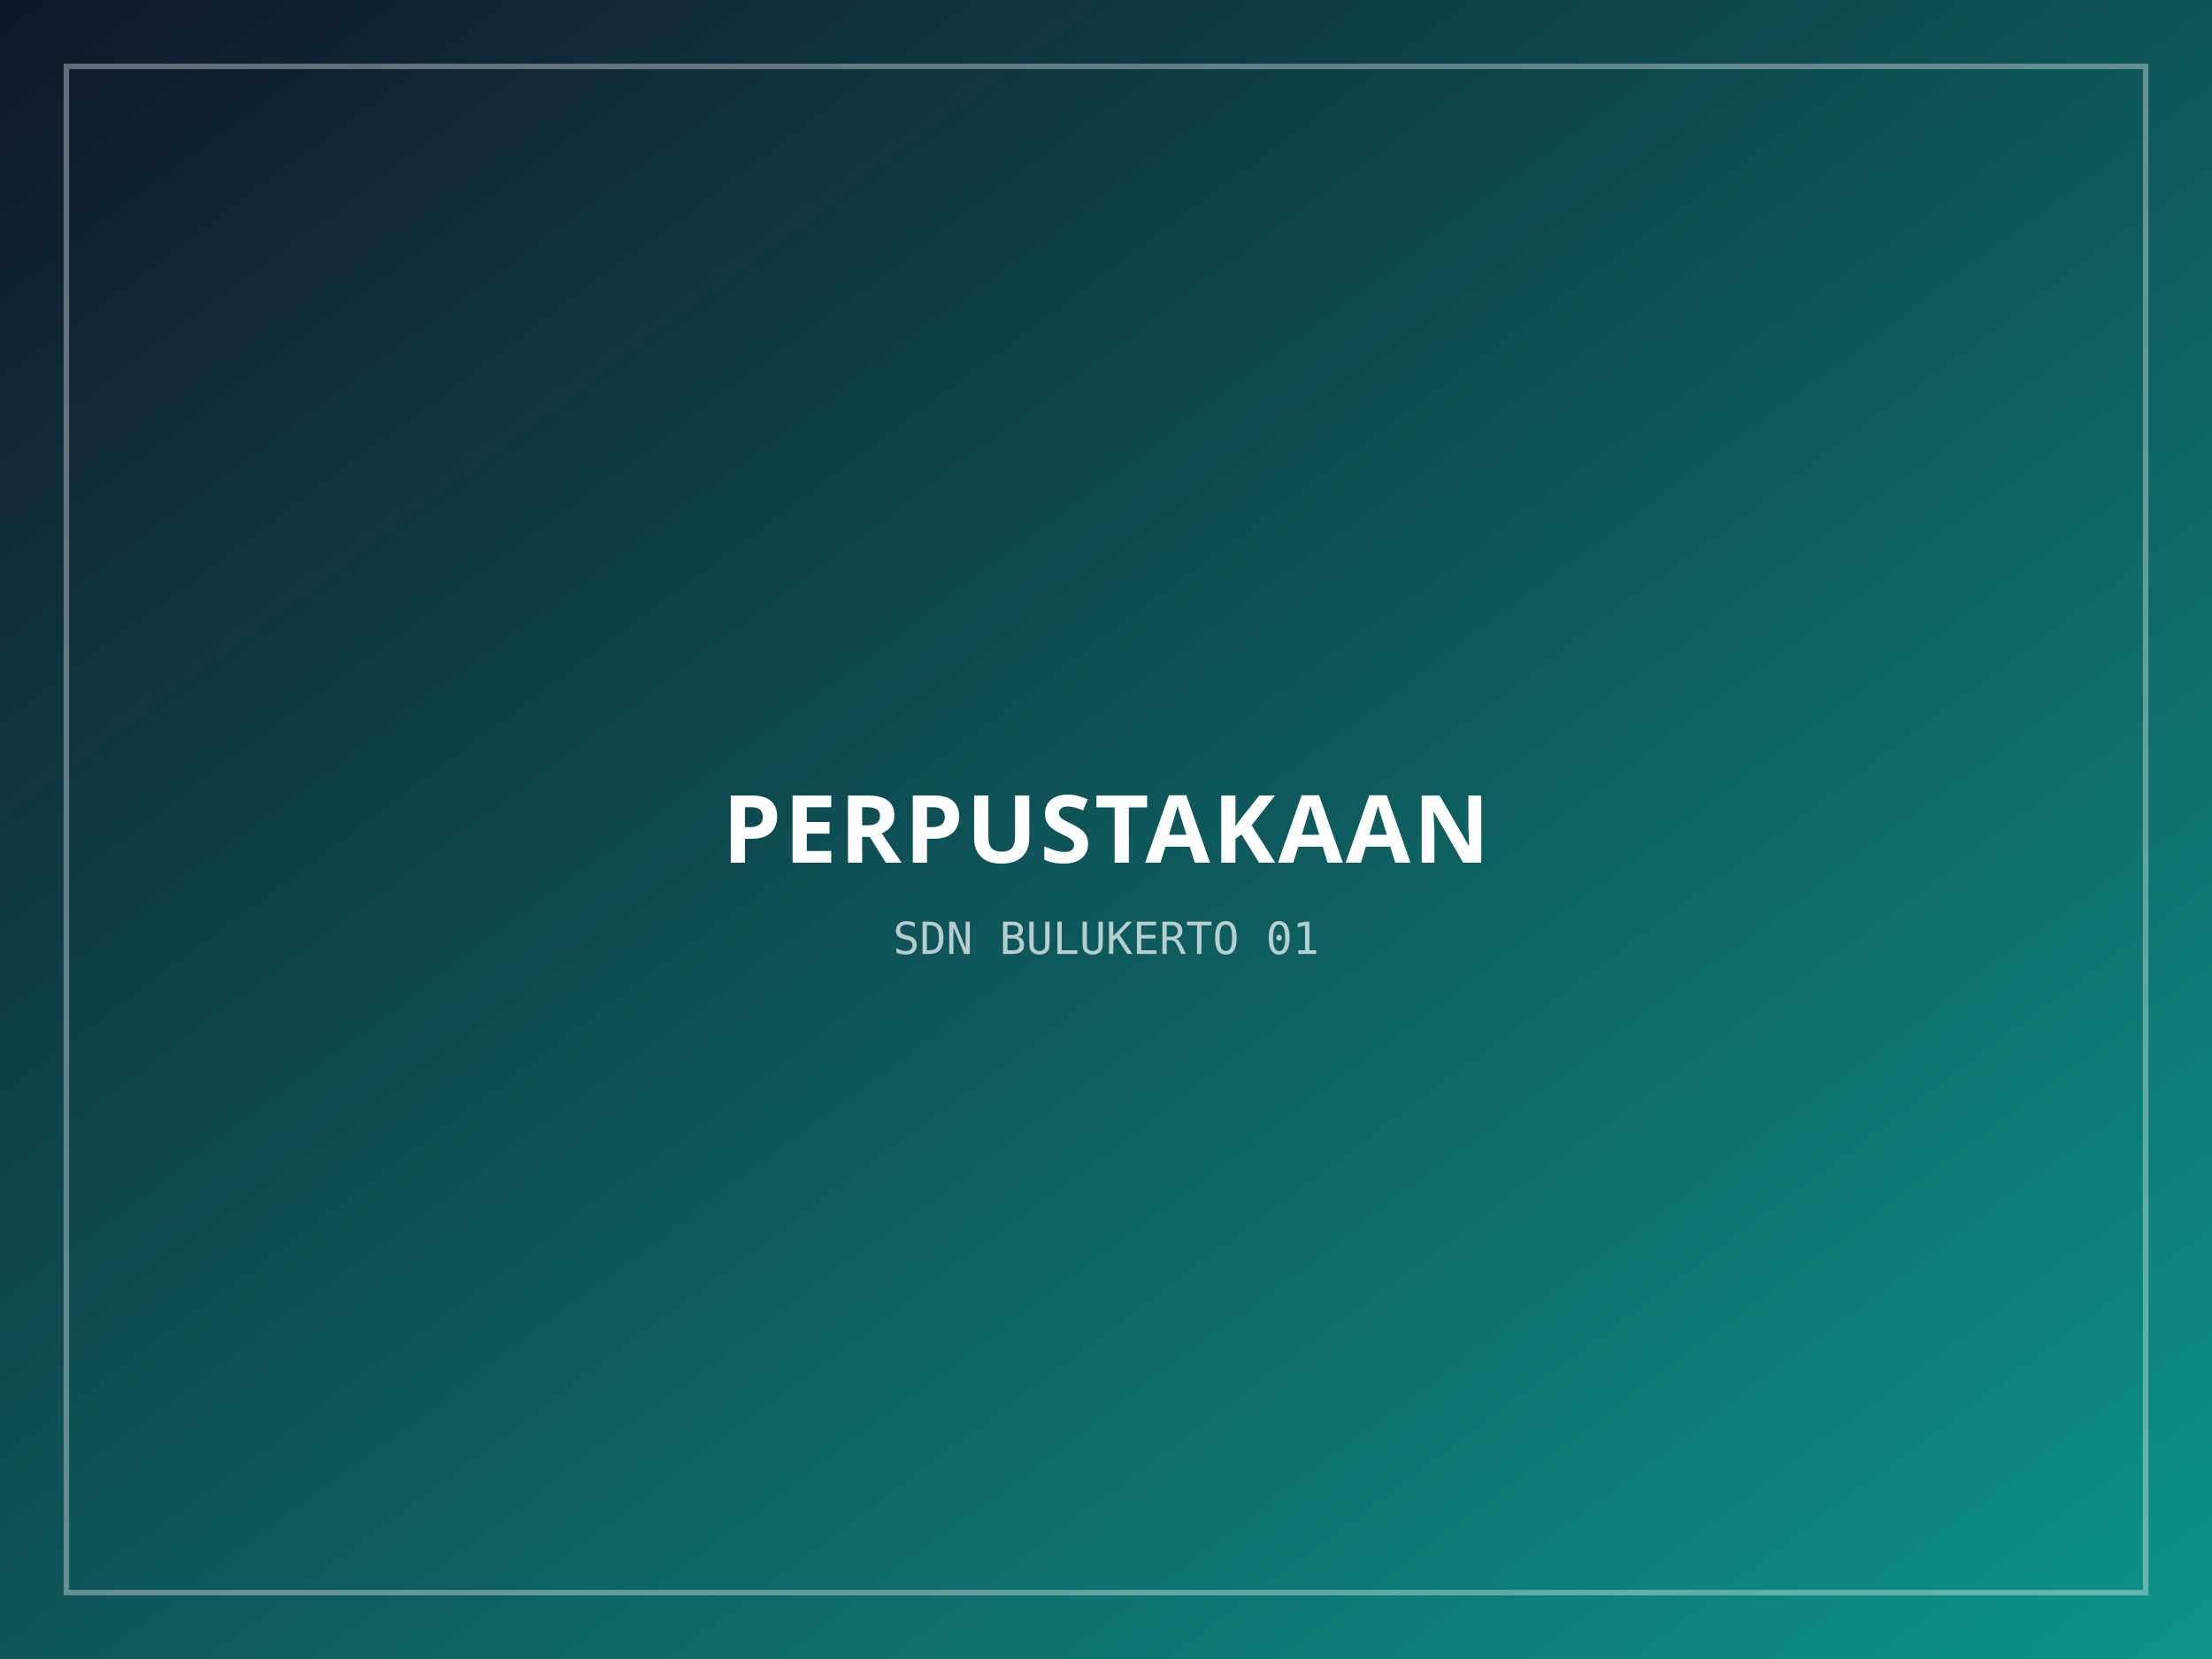
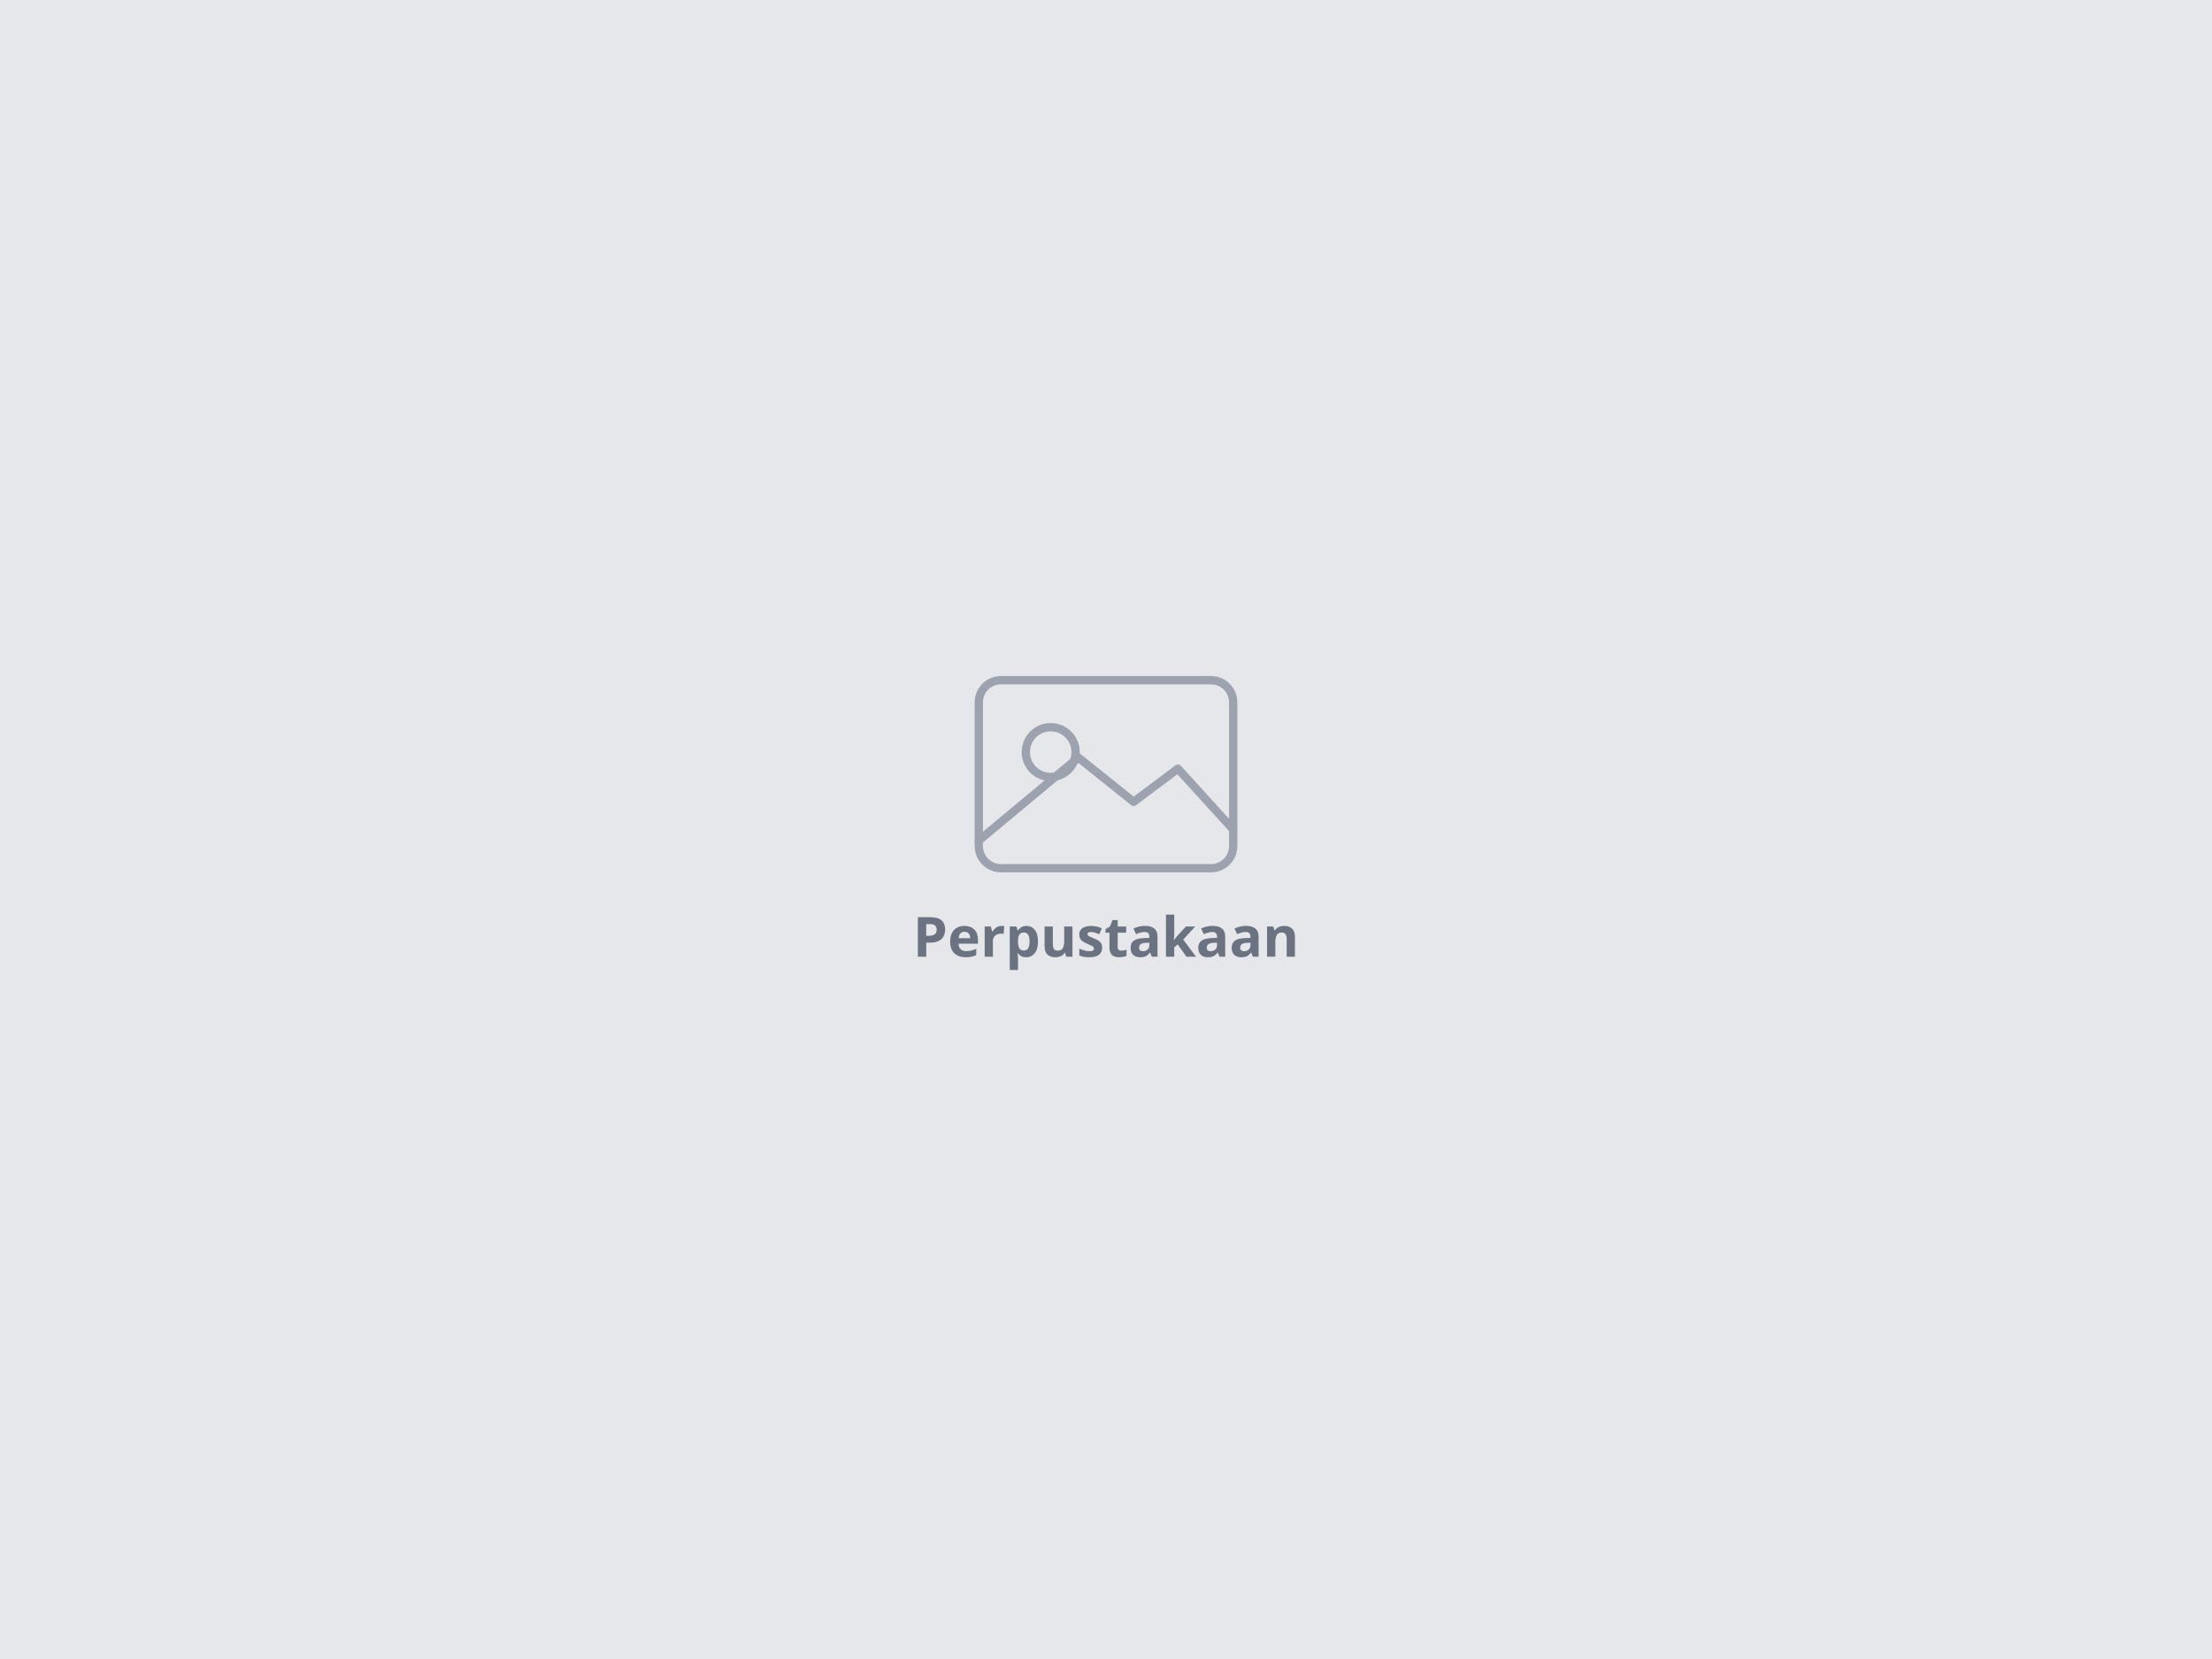
<svg xmlns="http://www.w3.org/2000/svg" width="800" height="600" viewBox="0 0 800 600">
-   <defs>
-     <linearGradient id="g" x1="0" y1="0" x2="1" y2="1">
-       <stop offset="0" stop-color="#0F172A" />
-       <stop offset="1" stop-color="#0D9488" />
-     </linearGradient>
-   </defs>
-   <rect width="800" height="600" fill="url(#g)" />
-   <rect x="24" y="24" width="752" height="552" fill="none" stroke="#ffffff" stroke-opacity="0.35" stroke-width="2" />
-   <text x="400" y="300" font-family="'Space Grotesk',sans-serif" font-size="34" font-weight="700" fill="#ffffff" text-anchor="middle" dominant-baseline="middle" letter-spacing="1">PERPUSTAKAAN</text>
-   <text x="400" y="345" font-family="monospace" font-size="16" fill="#ffffff" fill-opacity="0.7" text-anchor="middle">SDN BULUKERTO 01</text>
+   <rect width="800" height="600" fill="#e5e7eb" />
+   <g transform="translate(400 280)" fill="none" stroke="#9ca3af" stroke-width="3" stroke-linecap="round" stroke-linejoin="round">
+     <rect x="-46" y="-34" width="92" height="68" rx="8" />
+     <circle cx="-20" cy="-8" r="9" />
+     <path d="M-46 24 L-10 -6 L10 10 L26 -2 L46 20" />
+   </g>
+   <text x="400" y="346" font-family="'Plus Jakarta Sans',sans-serif" font-size="20" fill="#6b7280" text-anchor="middle" font-weight="600">Perpustakaan</text>
</svg>
